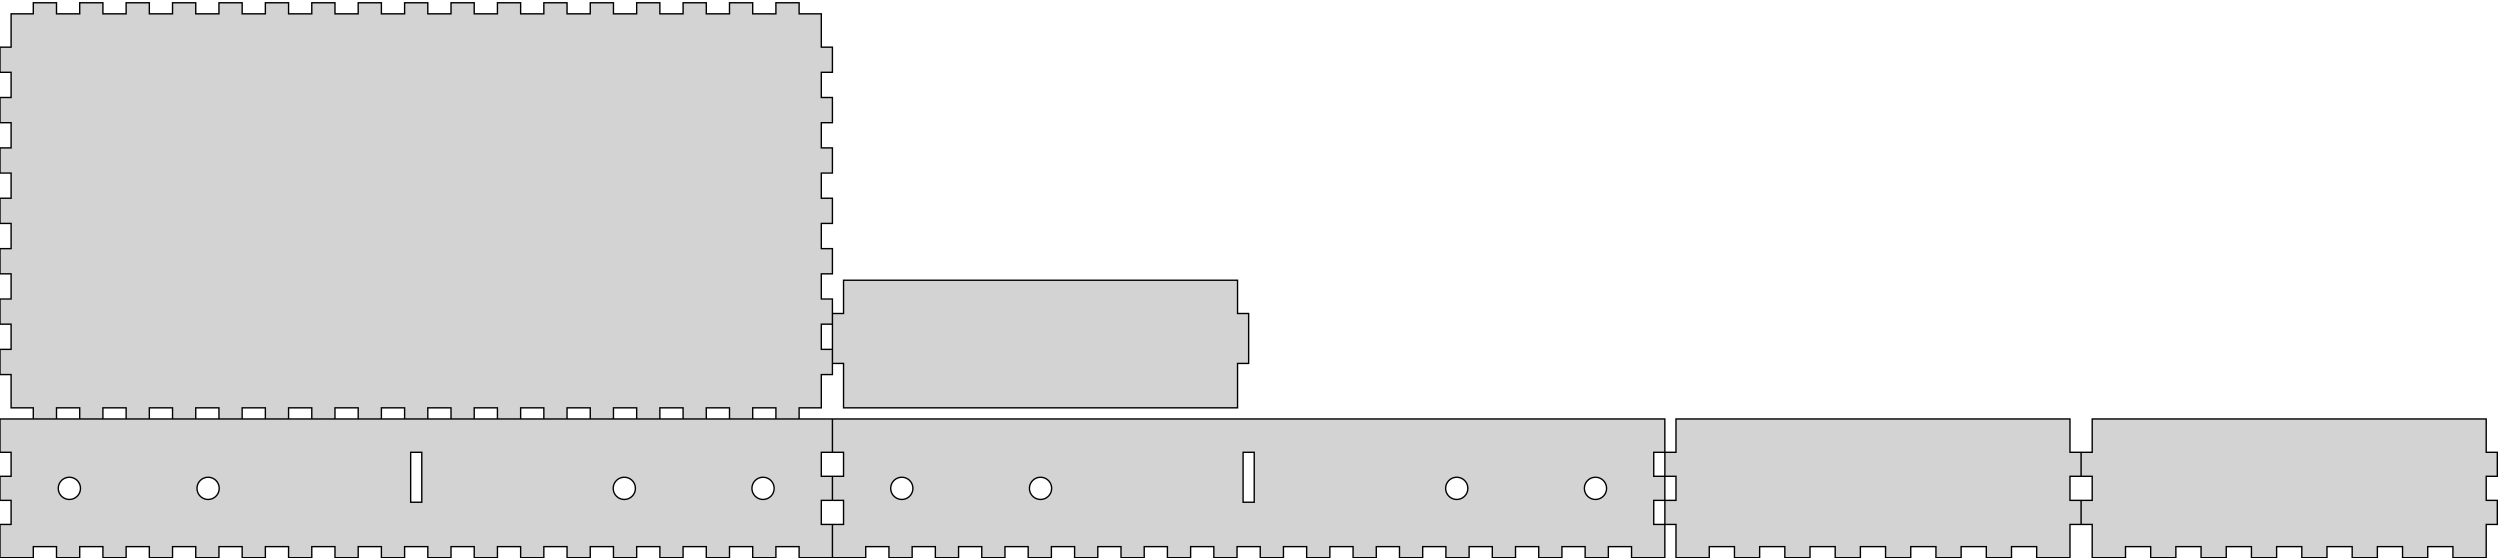
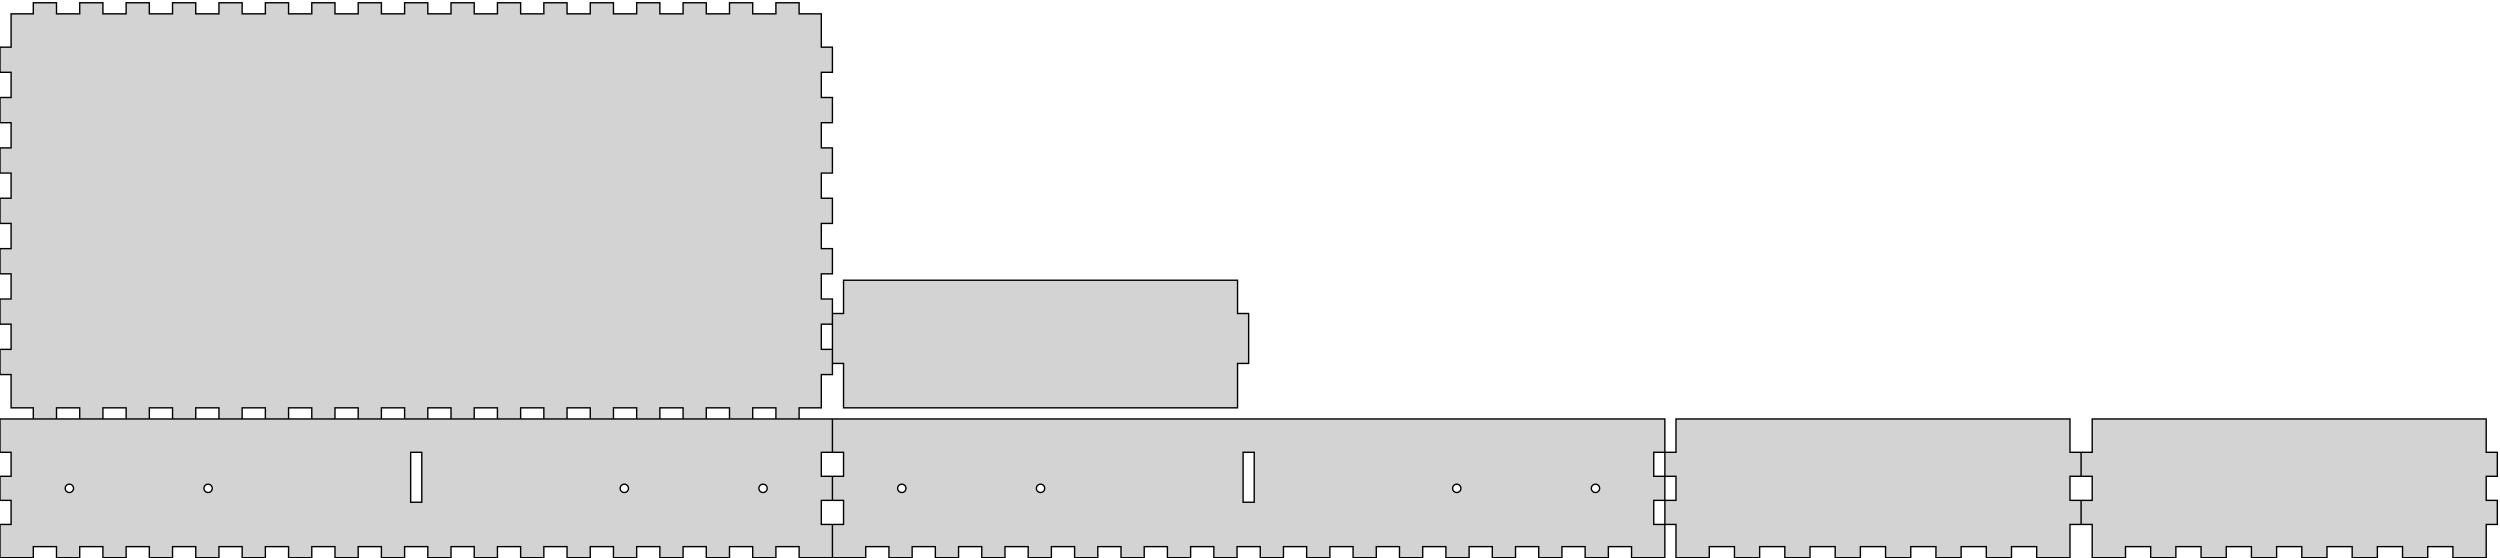
<svg xmlns="http://www.w3.org/2000/svg" width="901mm" height="201mm" viewBox="0 -201 901 201" version="1.1">
-   <path d=" M 20.364,-54.01 L 28.727,-54.01 L 28.727,-50.01 L 37.091,-50.01 L 37.091,-54.01 L 45.455,-54.01  L 45.455,-50.01 L 53.818,-50.01 L 53.818,-54.01 L 62.182,-54.01 L 62.182,-50.01 L 70.545,-50.01  L 70.545,-54.01 L 78.909,-54.01 L 78.909,-50.01 L 87.273,-50.01 L 87.273,-54.01 L 95.636,-54.01  L 95.636,-50.01 L 104,-50.01 L 104,-54.01 L 112.364,-54.01 L 112.364,-50.01 L 120.727,-50.01  L 120.727,-54.01 L 129.091,-54.01 L 129.091,-50.01 L 137.455,-50.01 L 137.455,-54.01 L 145.818,-54.01  L 145.818,-50.01 L 154.182,-50.01 L 154.182,-54.01 L 162.545,-54.01 L 162.545,-50.01 L 170.909,-50.01  L 170.909,-54.01 L 179.273,-54.01 L 179.273,-50.01 L 187.636,-50.01 L 187.636,-54.01 L 196,-54.01  L 196,-50.01 L 204.364,-50.01 L 204.364,-54.01 L 212.727,-54.01 L 212.727,-50.01 L 221.091,-50.01  L 221.091,-54.01 L 229.455,-54.01 L 229.455,-50.01 L 237.818,-50.01 L 237.818,-54.01 L 246.182,-54.01  L 246.182,-50.01 L 254.545,-50.01 L 254.545,-54.01 L 262.909,-54.01 L 262.909,-50.01 L 271.273,-50.01  L 271.273,-54.01 L 279.636,-54.01 L 279.636,-50.01 L 288,-50.01 L 288,-54.01 L 296,-54.01  L 296,-66.01 L 300,-66.01 L 300,-75.087 L 296,-75.087 L 296,-84.164 L 300,-84.164  L 300,-93.241 L 296,-93.241 L 296,-102.318 L 300,-102.318 L 300,-111.395 L 296,-111.395  L 296,-120.472 L 300,-120.472 L 300,-129.548 L 296,-129.548 L 296,-138.625 L 300,-138.625  L 300,-147.702 L 296,-147.702 L 296,-156.779 L 300,-156.779 L 300,-165.856 L 296,-165.856  L 296,-174.933 L 300,-174.933 L 300,-184.01 L 296,-184.01 L 296,-196.01 L 288,-196.01  L 288,-200.01 L 279.636,-200.01 L 279.636,-196.01 L 271.273,-196.01 L 271.273,-200.01 L 262.909,-200.01  L 262.909,-196.01 L 254.545,-196.01 L 254.545,-200.01 L 246.182,-200.01 L 246.182,-196.01 L 237.818,-196.01  L 237.818,-200.01 L 229.455,-200.01 L 229.455,-196.01 L 221.091,-196.01 L 221.091,-200.01 L 212.727,-200.01  L 212.727,-196.01 L 204.364,-196.01 L 204.364,-200.01 L 196,-200.01 L 196,-196.01 L 187.636,-196.01  L 187.636,-200.01 L 179.273,-200.01 L 179.273,-196.01 L 170.909,-196.01 L 170.909,-200.01 L 162.545,-200.01  L 162.545,-196.01 L 154.182,-196.01 L 154.182,-200.01 L 145.818,-200.01 L 145.818,-196.01 L 137.455,-196.01  L 137.455,-200.01 L 129.091,-200.01 L 129.091,-196.01 L 120.727,-196.01 L 120.727,-200.01 L 112.364,-200.01  L 112.364,-196.01 L 104,-196.01 L 104,-200.01 L 95.636,-200.01 L 95.636,-196.01 L 87.273,-196.01  L 87.273,-200.01 L 78.909,-200.01 L 78.909,-196.01 L 70.546,-196.01 L 70.546,-200.01 L 62.182,-200.01  L 62.182,-196.01 L 53.818,-196.01 L 53.818,-200.01 L 45.455,-200.01 L 45.455,-196.01 L 37.091,-196.01  L 37.091,-200.01 L 28.727,-200.01 L 28.727,-196.01 L 20.364,-196.01 L 20.364,-200.01 L 12,-200.01  L 12,-196.01 L 4,-196.01 L 4,-184.01 L 0,-184.01 L 0,-174.933 L 4,-174.933  L 4,-165.856 L 0,-165.856 L 0,-156.779 L 4,-156.779 L 4,-147.702 L 0,-147.702  L 0,-138.625 L 4,-138.625 L 4,-129.548 L 0,-129.548 L 0,-120.472 L 4,-120.472  L 4,-111.395 L 0,-111.395 L 0,-102.318 L 4,-102.318 L 4,-93.241 L 0,-93.241  L 0,-84.164 L 4,-84.164 L 4,-75.087 L 0,-75.087 L 0,-66.01 L 4,-66.01  L 4,-54.01 L 12,-54.01 L 12,-50.01 L 20.364,-50.01 z M 446.01,-70.01 L 450.01,-70.01 L 450.01,-88.01 L 446.01,-88.01 L 446.01,-100.01 L 304.01,-100.01  L 304.01,-88.01 L 300.01,-88.01 L 300.01,-70.01 L 304.01,-70.01 L 304.01,-54.01 L 446.01,-54.01  z M 616.02,-4 L 625.097,-4 L 625.097,-0 L 634.174,-0 L 634.174,-4 L 643.251,-4  L 643.251,-0 L 652.328,-0 L 652.328,-4 L 661.405,-4 L 661.405,-0 L 670.482,-0  L 670.482,-4 L 679.558,-4 L 679.558,-0 L 688.635,-0 L 688.635,-4 L 697.712,-4  L 697.712,-0 L 706.789,-0 L 706.789,-4 L 715.866,-4 L 715.866,-0 L 724.943,-0  L 724.943,-4 L 734.02,-4 L 734.02,-0 L 746.02,-0 L 746.02,-12 L 750.02,-12  L 750.02,-20.667 L 746.02,-20.667 L 746.02,-29.333 L 750.02,-29.333 L 750.02,-38 L 746.02,-38  L 746.02,-50 L 604.02,-50 L 604.02,-38 L 600.02,-38 L 600.02,-29.333 L 604.02,-29.333  L 604.02,-20.667 L 600.02,-20.667 L 600.02,-12 L 604.02,-12 L 604.02,-0 L 616.02,-0  z M 766.03,-4 L 775.107,-4 L 775.107,-0 L 784.184,-0 L 784.184,-4 L 793.261,-4  L 793.261,-0 L 802.338,-0 L 802.338,-4 L 811.415,-4 L 811.415,-0 L 820.492,-0  L 820.492,-4 L 829.568,-4 L 829.568,-0 L 838.645,-0 L 838.645,-4 L 847.722,-4  L 847.722,-0 L 856.799,-0 L 856.799,-4 L 865.876,-4 L 865.876,-0 L 874.953,-0  L 874.953,-4 L 884.03,-4 L 884.03,-0 L 896.03,-0 L 896.03,-12 L 900.03,-12  L 900.03,-20.667 L 896.03,-20.667 L 896.03,-29.333 L 900.03,-29.333 L 900.03,-38 L 896.03,-38  L 896.03,-50 L 754.03,-50 L 754.03,-38 L 750.03,-38 L 750.03,-29.333 L 754.03,-29.333  L 754.03,-20.667 L 750.03,-20.667 L 750.03,-12 L 754.03,-12 L 754.03,-0 L 766.03,-0  z M 12,-4 L 20.364,-4 L 20.364,-0 L 28.727,-0 L 28.727,-4 L 37.091,-4  L 37.091,-0 L 45.455,-0 L 45.455,-4 L 53.818,-4 L 53.818,-0 L 62.182,-0  L 62.182,-4 L 70.545,-4 L 70.545,-0 L 78.909,-0 L 78.909,-4 L 87.273,-4  L 87.273,-0 L 95.636,-0 L 95.636,-4 L 104,-4 L 104,-0 L 112.364,-0  L 112.364,-4 L 120.727,-4 L 120.727,-0 L 129.091,-0 L 129.091,-4 L 137.455,-4  L 137.455,-0 L 145.818,-0 L 145.818,-4 L 154.182,-4 L 154.182,-0 L 162.545,-0  L 162.545,-4 L 170.909,-4 L 170.909,-0 L 179.273,-0 L 179.273,-4 L 187.636,-4  L 187.636,-0 L 196,-0 L 196,-4 L 204.364,-4 L 204.364,-0 L 212.727,-0  L 212.727,-4 L 221.091,-4 L 221.091,-0 L 229.455,-0 L 229.455,-4 L 237.818,-4  L 237.818,-0 L 246.182,-0 L 246.182,-4 L 254.545,-4 L 254.545,-0 L 262.909,-0  L 262.909,-4 L 271.273,-4 L 271.273,-0 L 279.636,-0 L 279.636,-4 L 288,-4  L 288,-0 L 300,-0 L 300,-12 L 296,-12 L 296,-20.667 L 300,-20.667  L 300,-29.333 L 296,-29.333 L 296,-38 L 300,-38 L 300,-50 L 0,-50  L 0,-38 L 4,-38 L 4,-29.333 L 0,-29.333 L 0,-20.667 L 4,-20.667  L 4,-12 L 0,-12 L 0,-0 L 12,-0 z M 148,-20 L 148,-38 L 152.01,-38 L 152.01,-20 z M 224.749,-21.008 L 224.25,-21.071 L 223.764,-21.196 L 223.297,-21.381 L 222.857,-21.623 L 222.45,-21.918  L 222.084,-22.262 L 221.764,-22.649 L 221.495,-23.073 L 221.281,-23.527 L 221.126,-24.005 L 221.032,-24.499  L 221,-25 L 221.032,-25.501 L 221.126,-25.995 L 221.281,-26.473 L 221.495,-26.927 L 221.764,-27.351  L 222.084,-27.738 L 222.45,-28.082 L 222.857,-28.377 L 223.297,-28.619 L 223.764,-28.804 L 224.25,-28.929  L 224.749,-28.992 L 225.251,-28.992 L 225.75,-28.929 L 226.236,-28.804 L 226.703,-28.619 L 227.143,-28.377  L 227.55,-28.082 L 227.916,-27.738 L 228.236,-27.351 L 228.505,-26.927 L 228.719,-26.473 L 228.874,-25.995  L 228.968,-25.501 L 229,-25 L 228.968,-24.499 L 228.874,-24.005 L 228.719,-23.527 L 228.505,-23.073  L 228.236,-22.649 L 227.916,-22.262 L 227.55,-21.918 L 227.143,-21.623 L 226.703,-21.381 L 226.236,-21.196  L 225.75,-21.071 L 225.251,-21.008 z M 274.749,-21.008 L 274.25,-21.071 L 273.764,-21.196 L 273.297,-21.381 L 272.857,-21.623 L 272.45,-21.918  L 272.084,-22.262 L 271.764,-22.649 L 271.495,-23.073 L 271.281,-23.527 L 271.126,-24.005 L 271.032,-24.499  L 271,-25 L 271.032,-25.501 L 271.126,-25.995 L 271.281,-26.473 L 271.495,-26.927 L 271.764,-27.351  L 272.084,-27.738 L 272.45,-28.082 L 272.857,-28.377 L 273.297,-28.619 L 273.764,-28.804 L 274.25,-28.929  L 274.749,-28.992 L 275.251,-28.992 L 275.75,-28.929 L 276.236,-28.804 L 276.703,-28.619 L 277.143,-28.377  L 277.55,-28.082 L 277.916,-27.738 L 278.236,-27.351 L 278.505,-26.927 L 278.719,-26.473 L 278.874,-25.995  L 278.968,-25.501 L 279,-25 L 278.968,-24.499 L 278.874,-24.005 L 278.719,-23.527 L 278.505,-23.073  L 278.236,-22.649 L 277.916,-22.262 L 277.55,-21.918 L 277.143,-21.623 L 276.703,-21.381 L 276.236,-21.196  L 275.75,-21.071 L 275.251,-21.008 z M 74.749,-21.008 L 74.251,-21.071 L 73.764,-21.196 L 73.297,-21.381 L 72.857,-21.623 L 72.45,-21.918  L 72.084,-22.262 L 71.764,-22.649 L 71.495,-23.073 L 71.281,-23.527 L 71.126,-24.005 L 71.031,-24.499  L 71,-25 L 71.031,-25.501 L 71.126,-25.995 L 71.281,-26.473 L 71.495,-26.927 L 71.764,-27.351  L 72.084,-27.738 L 72.45,-28.082 L 72.857,-28.377 L 73.297,-28.619 L 73.764,-28.804 L 74.251,-28.929  L 74.749,-28.992 L 75.251,-28.992 L 75.749,-28.929 L 76.236,-28.804 L 76.703,-28.619 L 77.143,-28.377  L 77.55,-28.082 L 77.916,-27.738 L 78.236,-27.351 L 78.505,-26.927 L 78.719,-26.473 L 78.874,-25.995  L 78.968,-25.501 L 79,-25 L 78.968,-24.499 L 78.874,-24.005 L 78.719,-23.527 L 78.505,-23.073  L 78.236,-22.649 L 77.916,-22.262 L 77.55,-21.918 L 77.143,-21.623 L 76.703,-21.381 L 76.236,-21.196  L 75.749,-21.071 L 75.251,-21.008 z M 24.749,-21.008 L 24.25,-21.071 L 23.764,-21.196 L 23.297,-21.381 L 22.857,-21.623 L 22.45,-21.918  L 22.084,-22.262 L 21.764,-22.649 L 21.495,-23.073 L 21.281,-23.527 L 21.126,-24.005 L 21.032,-24.499  L 21,-25 L 21.032,-25.501 L 21.126,-25.995 L 21.281,-26.473 L 21.495,-26.927 L 21.764,-27.351  L 22.084,-27.738 L 22.45,-28.082 L 22.857,-28.377 L 23.297,-28.619 L 23.764,-28.804 L 24.25,-28.929  L 24.749,-28.992 L 25.251,-28.992 L 25.75,-28.929 L 26.236,-28.804 L 26.703,-28.619 L 27.143,-28.377  L 27.55,-28.082 L 27.916,-27.738 L 28.236,-27.351 L 28.505,-26.927 L 28.719,-26.473 L 28.874,-25.995  L 28.968,-25.501 L 29,-25 L 28.968,-24.499 L 28.874,-24.005 L 28.719,-23.527 L 28.505,-23.073  L 28.236,-22.649 L 27.916,-22.262 L 27.55,-21.918 L 27.143,-21.623 L 26.703,-21.381 L 26.236,-21.196  L 25.75,-21.071 L 25.251,-21.008 z M 312.01,-4 L 320.374,-4 L 320.374,-0 L 328.737,-0 L 328.737,-4 L 337.101,-4  L 337.101,-0 L 345.465,-0 L 345.465,-4 L 353.828,-4 L 353.828,-0 L 362.192,-0  L 362.192,-4 L 370.555,-4 L 370.555,-0 L 378.919,-0 L 378.919,-4 L 387.283,-4  L 387.283,-0 L 395.646,-0 L 395.646,-4 L 404.01,-4 L 404.01,-0 L 412.374,-0  L 412.374,-4 L 420.737,-4 L 420.737,-0 L 429.101,-0 L 429.101,-4 L 437.465,-4  L 437.465,-0 L 445.828,-0 L 445.828,-4 L 454.192,-4 L 454.192,-0 L 462.555,-0  L 462.555,-4 L 470.919,-4 L 470.919,-0 L 479.283,-0 L 479.283,-4 L 487.646,-4  L 487.646,-0 L 496.01,-0 L 496.01,-4 L 504.374,-4 L 504.374,-0 L 512.737,-0  L 512.737,-4 L 521.101,-4 L 521.101,-0 L 529.465,-0 L 529.465,-4 L 537.828,-4  L 537.828,-0 L 546.192,-0 L 546.192,-4 L 554.555,-4 L 554.555,-0 L 562.919,-0  L 562.919,-4 L 571.283,-4 L 571.283,-0 L 579.646,-0 L 579.646,-4 L 588.01,-4  L 588.01,-0 L 600.01,-0 L 600.01,-12 L 596.01,-12 L 596.01,-20.667 L 600.01,-20.667  L 600.01,-29.333 L 596.01,-29.333 L 596.01,-38 L 600.01,-38 L 600.01,-50 L 300.01,-50  L 300.01,-38 L 304.01,-38 L 304.01,-29.333 L 300.01,-29.333 L 300.01,-20.667 L 304.01,-20.667  L 304.01,-12 L 300.01,-12 L 300.01,-0 L 312.01,-0 z M 448.01,-20 L 448.01,-38 L 452.02,-38 L 452.02,-20 z M 374.759,-21.008 L 374.26,-21.071 L 373.774,-21.196 L 373.307,-21.381 L 372.867,-21.623 L 372.46,-21.918  L 372.094,-22.262 L 371.774,-22.649 L 371.505,-23.073 L 371.291,-23.527 L 371.136,-24.005 L 371.042,-24.499  L 371.01,-25 L 371.042,-25.501 L 371.136,-25.995 L 371.291,-26.473 L 371.505,-26.927 L 371.774,-27.351  L 372.094,-27.738 L 372.46,-28.082 L 372.867,-28.377 L 373.307,-28.619 L 373.774,-28.804 L 374.26,-28.929  L 374.759,-28.992 L 375.261,-28.992 L 375.76,-28.929 L 376.246,-28.804 L 376.713,-28.619 L 377.153,-28.377  L 377.56,-28.082 L 377.926,-27.738 L 378.246,-27.351 L 378.515,-26.927 L 378.729,-26.473 L 378.884,-25.995  L 378.978,-25.501 L 379.01,-25 L 378.978,-24.499 L 378.884,-24.005 L 378.729,-23.527 L 378.515,-23.073  L 378.246,-22.649 L 377.926,-22.262 L 377.56,-21.918 L 377.153,-21.623 L 376.713,-21.381 L 376.246,-21.196  L 375.76,-21.071 L 375.261,-21.008 z M 574.759,-21.008 L 574.26,-21.071 L 573.774,-21.196 L 573.307,-21.381 L 572.867,-21.623 L 572.46,-21.918  L 572.094,-22.262 L 571.774,-22.649 L 571.505,-23.073 L 571.291,-23.527 L 571.136,-24.005 L 571.042,-24.499  L 571.01,-25 L 571.042,-25.501 L 571.136,-25.995 L 571.291,-26.473 L 571.505,-26.927 L 571.774,-27.351  L 572.094,-27.738 L 572.46,-28.082 L 572.867,-28.377 L 573.307,-28.619 L 573.774,-28.804 L 574.26,-28.929  L 574.759,-28.992 L 575.261,-28.992 L 575.76,-28.929 L 576.246,-28.804 L 576.713,-28.619 L 577.153,-28.377  L 577.56,-28.082 L 577.926,-27.738 L 578.246,-27.351 L 578.515,-26.927 L 578.729,-26.473 L 578.884,-25.995  L 578.978,-25.501 L 579.01,-25 L 578.978,-24.499 L 578.884,-24.005 L 578.729,-23.527 L 578.515,-23.073  L 578.246,-22.649 L 577.926,-22.262 L 577.56,-21.918 L 577.153,-21.623 L 576.713,-21.381 L 576.246,-21.196  L 575.76,-21.071 L 575.261,-21.008 z M 524.759,-21.008 L 524.26,-21.071 L 523.774,-21.196 L 523.307,-21.381 L 522.867,-21.623 L 522.46,-21.918  L 522.094,-22.262 L 521.774,-22.649 L 521.505,-23.073 L 521.291,-23.527 L 521.136,-24.005 L 521.042,-24.499  L 521.01,-25 L 521.042,-25.501 L 521.136,-25.995 L 521.291,-26.473 L 521.505,-26.927 L 521.774,-27.351  L 522.094,-27.738 L 522.46,-28.082 L 522.867,-28.377 L 523.307,-28.619 L 523.774,-28.804 L 524.26,-28.929  L 524.759,-28.992 L 525.261,-28.992 L 525.76,-28.929 L 526.246,-28.804 L 526.713,-28.619 L 527.153,-28.377  L 527.56,-28.082 L 527.926,-27.738 L 528.246,-27.351 L 528.515,-26.927 L 528.729,-26.473 L 528.884,-25.995  L 528.978,-25.501 L 529.01,-25 L 528.978,-24.499 L 528.884,-24.005 L 528.729,-23.527 L 528.515,-23.073  L 528.246,-22.649 L 527.926,-22.262 L 527.56,-21.918 L 527.153,-21.623 L 526.713,-21.381 L 526.246,-21.196  L 525.76,-21.071 L 525.261,-21.008 z M 324.759,-21.008 L 324.26,-21.071 L 323.774,-21.196 L 323.307,-21.381 L 322.867,-21.623 L 322.46,-21.918  L 322.094,-22.262 L 321.774,-22.649 L 321.505,-23.073 L 321.291,-23.527 L 321.136,-24.005 L 321.042,-24.499  L 321.01,-25 L 321.042,-25.501 L 321.136,-25.995 L 321.291,-26.473 L 321.505,-26.927 L 321.774,-27.351  L 322.094,-27.738 L 322.46,-28.082 L 322.867,-28.377 L 323.307,-28.619 L 323.774,-28.804 L 324.26,-28.929  L 324.759,-28.992 L 325.261,-28.992 L 325.76,-28.929 L 326.246,-28.804 L 326.713,-28.619 L 327.153,-28.377  L 327.56,-28.082 L 327.926,-27.738 L 328.246,-27.351 L 328.515,-26.927 L 328.729,-26.473 L 328.884,-25.995  L 328.978,-25.501 L 329.01,-25 L 328.978,-24.499 L 328.884,-24.005 L 328.729,-23.527 L 328.515,-23.073  L 328.246,-22.649 L 327.926,-22.262 L 327.56,-21.918 L 327.153,-21.623 L 326.713,-21.381 L 326.246,-21.196  L 325.76,-21.071 L 325.261,-21.008 z " stroke="black" fill="lightgray" stroke-width="0.5" />
+   <path d=" M 20.364,-54.01 L 28.727,-54.01 L 28.727,-50.01 L 37.091,-50.01 L 37.091,-54.01 L 45.455,-54.01  L 45.455,-50.01 L 53.818,-50.01 L 53.818,-54.01 L 62.182,-54.01 L 62.182,-50.01 L 70.545,-50.01  L 70.545,-54.01 L 78.909,-54.01 L 78.909,-50.01 L 87.273,-50.01 L 87.273,-54.01 L 95.636,-54.01  L 95.636,-50.01 L 104,-50.01 L 104,-54.01 L 112.364,-54.01 L 112.364,-50.01 L 120.727,-50.01  L 120.727,-54.01 L 129.091,-54.01 L 129.091,-50.01 L 137.455,-50.01 L 137.455,-54.01 L 145.818,-54.01  L 145.818,-50.01 L 154.182,-50.01 L 154.182,-54.01 L 162.545,-54.01 L 162.545,-50.01 L 170.909,-50.01  L 170.909,-54.01 L 179.273,-54.01 L 179.273,-50.01 L 187.636,-50.01 L 187.636,-54.01 L 196,-54.01  L 196,-50.01 L 204.364,-50.01 L 204.364,-54.01 L 212.727,-54.01 L 212.727,-50.01 L 221.091,-50.01  L 221.091,-54.01 L 229.455,-54.01 L 229.455,-50.01 L 237.818,-50.01 L 237.818,-54.01 L 246.182,-54.01  L 246.182,-50.01 L 254.545,-50.01 L 254.545,-54.01 L 262.909,-54.01 L 262.909,-50.01 L 271.273,-50.01  L 271.273,-54.01 L 279.636,-54.01 L 279.636,-50.01 L 288,-50.01 L 288,-54.01 L 296,-54.01  L 296,-66.01 L 300,-66.01 L 300,-75.087 L 296,-75.087 L 296,-84.164 L 300,-84.164  L 300,-93.241 L 296,-93.241 L 296,-102.318 L 300,-102.318 L 300,-111.395 L 296,-111.395  L 296,-120.472 L 300,-120.472 L 300,-129.548 L 296,-129.548 L 296,-138.625 L 300,-138.625  L 300,-147.702 L 296,-147.702 L 296,-156.779 L 300,-156.779 L 300,-165.856 L 296,-165.856  L 296,-174.933 L 300,-174.933 L 300,-184.01 L 296,-184.01 L 296,-196.01 L 288,-196.01  L 288,-200.01 L 279.636,-200.01 L 279.636,-196.01 L 271.273,-196.01 L 271.273,-200.01 L 262.909,-200.01  L 262.909,-196.01 L 254.545,-196.01 L 254.545,-200.01 L 246.182,-200.01 L 246.182,-196.01 L 237.818,-196.01  L 237.818,-200.01 L 229.455,-200.01 L 229.455,-196.01 L 221.091,-196.01 L 221.091,-200.01 L 212.727,-200.01  L 212.727,-196.01 L 204.364,-196.01 L 204.364,-200.01 L 196,-200.01 L 196,-196.01 L 187.636,-196.01  L 187.636,-200.01 L 179.273,-200.01 L 179.273,-196.01 L 170.909,-196.01 L 170.909,-200.01 L 162.545,-200.01  L 162.545,-196.01 L 154.182,-196.01 L 154.182,-200.01 L 145.818,-200.01 L 145.818,-196.01 L 137.455,-196.01  L 137.455,-200.01 L 129.091,-200.01 L 129.091,-196.01 L 120.727,-196.01 L 120.727,-200.01 L 112.364,-200.01  L 112.364,-196.01 L 104,-196.01 L 104,-200.01 L 95.636,-200.01 L 95.636,-196.01 L 87.273,-196.01  L 87.273,-200.01 L 78.909,-200.01 L 78.909,-196.01 L 70.546,-196.01 L 70.546,-200.01 L 62.182,-200.01  L 62.182,-196.01 L 53.818,-196.01 L 53.818,-200.01 L 45.455,-200.01 L 45.455,-196.01 L 37.091,-196.01  L 37.091,-200.01 L 28.727,-200.01 L 28.727,-196.01 L 20.364,-196.01 L 20.364,-200.01 L 12,-200.01  L 12,-196.01 L 4,-196.01 L 4,-184.01 L 0,-184.01 L 0,-174.933 L 4,-174.933  L 4,-165.856 L 0,-165.856 L 0,-156.779 L 4,-156.779 L 4,-147.702 L 0,-147.702  L 0,-138.625 L 4,-138.625 L 4,-129.548 L 0,-129.548 L 0,-120.472 L 4,-120.472  L 4,-111.395 L 0,-111.395 L 0,-102.318 L 4,-102.318 L 4,-93.241 L 0,-93.241  L 0,-84.164 L 4,-84.164 L 4,-75.087 L 0,-75.087 L 0,-66.01 L 4,-66.01  L 4,-54.01 L 12,-54.01 L 12,-50.01 L 20.364,-50.01 z M 446.01,-70.01 L 450.01,-70.01 L 450.01,-88.01 L 446.01,-88.01 L 446.01,-100.01 L 304.01,-100.01  L 304.01,-88.01 L 300.01,-88.01 L 300.01,-70.01 L 304.01,-70.01 L 304.01,-54.01 L 446.01,-54.01  z M 616.02,-4 L 625.097,-4 L 625.097,-0 L 634.174,-0 L 634.174,-4 L 643.251,-4  L 643.251,-0 L 652.328,-0 L 652.328,-4 L 661.405,-4 L 661.405,-0 L 670.482,-0  L 670.482,-4 L 679.558,-4 L 679.558,-0 L 688.635,-0 L 688.635,-4 L 697.712,-4  L 697.712,-0 L 706.789,-0 L 706.789,-4 L 715.866,-4 L 715.866,-0 L 724.943,-0  L 724.943,-4 L 734.02,-4 L 734.02,-0 L 746.02,-0 L 746.02,-12 L 750.02,-12  L 750.02,-20.667 L 746.02,-20.667 L 746.02,-29.333 L 750.02,-29.333 L 750.02,-38 L 746.02,-38  L 746.02,-50 L 604.02,-50 L 604.02,-38 L 600.02,-38 L 600.02,-29.333 L 604.02,-29.333  L 604.02,-20.667 L 600.02,-20.667 L 600.02,-12 L 604.02,-12 L 604.02,-0 L 616.02,-0  z M 766.03,-4 L 775.107,-4 L 775.107,-0 L 784.184,-0 L 784.184,-4 L 793.261,-4  L 793.261,-0 L 802.338,-0 L 802.338,-4 L 811.415,-4 L 811.415,-0 L 820.492,-0  L 820.492,-4 L 829.568,-4 L 829.568,-0 L 838.645,-0 L 838.645,-4 L 847.722,-4  L 847.722,-0 L 856.799,-0 L 856.799,-4 L 865.876,-4 L 865.876,-0 L 874.953,-0  L 874.953,-4 L 884.03,-4 L 884.03,-0 L 896.03,-0 L 896.03,-12 L 900.03,-12  L 900.03,-20.667 L 896.03,-20.667 L 896.03,-29.333 L 900.03,-29.333 L 900.03,-38 L 896.03,-38  L 896.03,-50 L 754.03,-50 L 754.03,-38 L 750.03,-38 L 750.03,-29.333 L 754.03,-29.333  L 754.03,-20.667 L 750.03,-20.667 L 750.03,-12 L 754.03,-12 L 754.03,-0 L 766.03,-0  z M 12,-4 L 20.364,-4 L 20.364,-0 L 28.727,-0 L 28.727,-4 L 37.091,-4  L 37.091,-0 L 45.455,-0 L 45.455,-4 L 53.818,-4 L 53.818,-0 L 62.182,-0  L 62.182,-4 L 70.545,-4 L 70.545,-0 L 78.909,-0 L 78.909,-4 L 87.273,-4  L 87.273,-0 L 95.636,-0 L 95.636,-4 L 104,-4 L 104,-0 L 112.364,-0  L 112.364,-4 L 120.727,-4 L 120.727,-0 L 129.091,-0 L 129.091,-4 L 137.455,-4  L 137.455,-0 L 145.818,-0 L 145.818,-4 L 154.182,-4 L 154.182,-0 L 162.545,-0  L 162.545,-4 L 170.909,-4 L 170.909,-0 L 179.273,-0 L 179.273,-4 L 187.636,-4  L 187.636,-0 L 196,-0 L 196,-4 L 204.364,-4 L 204.364,-0 L 212.727,-0  L 212.727,-4 L 221.091,-4 L 221.091,-0 L 229.455,-0 L 229.455,-4 L 237.818,-4  L 237.818,-0 L 246.182,-0 L 246.182,-4 L 254.545,-4 L 254.545,-0 L 262.909,-0  L 262.909,-4 L 271.273,-4 L 271.273,-0 L 279.636,-0 L 279.636,-4 L 288,-4  L 288,-0 L 300,-0 L 300,-12 L 296,-12 L 296,-20.667 L 300,-20.667  L 300,-29.333 L 296,-29.333 L 296,-38 L 300,-38 L 300,-50 L 0,-50  L 0,-38 L 4,-38 L 4,-29.333 L 0,-29.333 L 0,-20.667 L 4,-20.667  L 4,-12 L 0,-12 L 0,-0 L 12,-0 z M 148,-20 L 148,-38 L 152.01,-38 L 152.01,-20 z M 224.906,-23.503 L 224.719,-23.527 L 224.536,-23.573 L 224.361,-23.643 L 224.196,-23.733 L 224.044,-23.844  L 223.907,-23.973 L 223.786,-24.118 L 223.686,-24.277 L 223.605,-24.448 L 223.547,-24.627 L 223.512,-24.812  L 223.5,-25 L 223.512,-25.188 L 223.547,-25.373 L 223.605,-25.552 L 223.686,-25.723 L 223.786,-25.882  L 223.907,-26.027 L 224.044,-26.156 L 224.196,-26.267 L 224.361,-26.357 L 224.536,-26.427 L 224.719,-26.473  L 224.906,-26.497 L 225.094,-26.497 L 225.281,-26.473 L 225.464,-26.427 L 225.639,-26.357 L 225.804,-26.267  L 225.956,-26.156 L 226.093,-26.027 L 226.214,-25.882 L 226.314,-25.723 L 226.395,-25.552 L 226.453,-25.373  L 226.488,-25.188 L 226.5,-25 L 226.488,-24.812 L 226.453,-24.627 L 226.395,-24.448 L 226.314,-24.277  L 226.214,-24.118 L 226.093,-23.973 L 225.956,-23.844 L 225.804,-23.733 L 225.639,-23.643 L 225.464,-23.573  L 225.281,-23.527 L 225.094,-23.503 z M 274.906,-23.503 L 274.719,-23.527 L 274.536,-23.573 L 274.361,-23.643 L 274.196,-23.733 L 274.044,-23.844  L 273.907,-23.973 L 273.786,-24.118 L 273.686,-24.277 L 273.605,-24.448 L 273.547,-24.627 L 273.512,-24.812  L 273.5,-25 L 273.512,-25.188 L 273.547,-25.373 L 273.605,-25.552 L 273.686,-25.723 L 273.786,-25.882  L 273.907,-26.027 L 274.044,-26.156 L 274.196,-26.267 L 274.361,-26.357 L 274.536,-26.427 L 274.719,-26.473  L 274.906,-26.497 L 275.094,-26.497 L 275.281,-26.473 L 275.464,-26.427 L 275.639,-26.357 L 275.804,-26.267  L 275.956,-26.156 L 276.093,-26.027 L 276.214,-25.882 L 276.314,-25.723 L 276.395,-25.552 L 276.453,-25.373  L 276.488,-25.188 L 276.5,-25 L 276.488,-24.812 L 276.453,-24.627 L 276.395,-24.448 L 276.314,-24.277  L 276.214,-24.118 L 276.093,-23.973 L 275.956,-23.844 L 275.804,-23.733 L 275.639,-23.643 L 275.464,-23.573  L 275.281,-23.527 L 275.094,-23.503 z M 74.906,-23.503 L 74.719,-23.527 L 74.537,-23.573 L 74.361,-23.643 L 74.196,-23.733 L 74.044,-23.844  L 73.906,-23.973 L 73.787,-24.118 L 73.686,-24.277 L 73.605,-24.448 L 73.547,-24.627 L 73.512,-24.812  L 73.5,-25 L 73.512,-25.188 L 73.547,-25.373 L 73.605,-25.552 L 73.686,-25.723 L 73.787,-25.882  L 73.906,-26.027 L 74.044,-26.156 L 74.196,-26.267 L 74.361,-26.357 L 74.537,-26.427 L 74.719,-26.473  L 74.906,-26.497 L 75.094,-26.497 L 75.281,-26.473 L 75.463,-26.427 L 75.639,-26.357 L 75.804,-26.267  L 75.956,-26.156 L 76.093,-26.027 L 76.213,-25.882 L 76.314,-25.723 L 76.395,-25.552 L 76.453,-25.373  L 76.488,-25.188 L 76.5,-25 L 76.488,-24.812 L 76.453,-24.627 L 76.395,-24.448 L 76.314,-24.277  L 76.213,-24.118 L 76.093,-23.973 L 75.956,-23.844 L 75.804,-23.733 L 75.639,-23.643 L 75.463,-23.573  L 75.281,-23.527 L 75.094,-23.503 z M 24.906,-23.503 L 24.719,-23.527 L 24.537,-23.573 L 24.361,-23.643 L 24.196,-23.733 L 24.044,-23.844  L 23.907,-23.973 L 23.787,-24.118 L 23.686,-24.277 L 23.605,-24.448 L 23.547,-24.627 L 23.512,-24.812  L 23.5,-25 L 23.512,-25.188 L 23.547,-25.373 L 23.605,-25.552 L 23.686,-25.723 L 23.787,-25.882  L 23.907,-26.027 L 24.044,-26.156 L 24.196,-26.267 L 24.361,-26.357 L 24.537,-26.427 L 24.719,-26.473  L 24.906,-26.497 L 25.094,-26.497 L 25.281,-26.473 L 25.463,-26.427 L 25.639,-26.357 L 25.804,-26.267  L 25.956,-26.156 L 26.093,-26.027 L 26.213,-25.882 L 26.314,-25.723 L 26.395,-25.552 L 26.453,-25.373  L 26.488,-25.188 L 26.5,-25 L 26.488,-24.812 L 26.453,-24.627 L 26.395,-24.448 L 26.314,-24.277  L 26.213,-24.118 L 26.093,-23.973 L 25.956,-23.844 L 25.804,-23.733 L 25.639,-23.643 L 25.463,-23.573  L 25.281,-23.527 L 25.094,-23.503 z M 312.01,-4 L 320.374,-4 L 320.374,-0 L 328.737,-0 L 328.737,-4 L 337.101,-4  L 337.101,-0 L 345.465,-0 L 345.465,-4 L 353.828,-4 L 353.828,-0 L 362.192,-0  L 362.192,-4 L 370.555,-4 L 370.555,-0 L 378.919,-0 L 378.919,-4 L 387.283,-4  L 387.283,-0 L 395.646,-0 L 395.646,-4 L 404.01,-4 L 404.01,-0 L 412.374,-0  L 412.374,-4 L 420.737,-4 L 420.737,-0 L 429.101,-0 L 429.101,-4 L 437.465,-4  L 437.465,-0 L 445.828,-0 L 445.828,-4 L 454.192,-4 L 454.192,-0 L 462.555,-0  L 462.555,-4 L 470.919,-4 L 470.919,-0 L 479.283,-0 L 479.283,-4 L 487.646,-4  L 487.646,-0 L 496.01,-0 L 496.01,-4 L 504.374,-4 L 504.374,-0 L 512.737,-0  L 512.737,-4 L 521.101,-4 L 521.101,-0 L 529.465,-0 L 529.465,-4 L 537.828,-4  L 537.828,-0 L 546.192,-0 L 546.192,-4 L 554.555,-4 L 554.555,-0 L 562.919,-0  L 562.919,-4 L 571.283,-4 L 571.283,-0 L 579.646,-0 L 579.646,-4 L 588.01,-4  L 588.01,-0 L 600.01,-0 L 600.01,-12 L 596.01,-12 L 596.01,-20.667 L 600.01,-20.667  L 600.01,-29.333 L 596.01,-29.333 L 596.01,-38 L 600.01,-38 L 600.01,-50 L 300.01,-50  L 300.01,-38 L 304.01,-38 L 304.01,-29.333 L 300.01,-29.333 L 300.01,-20.667 L 304.01,-20.667  L 304.01,-12 L 300.01,-12 L 300.01,-0 L 312.01,-0 z M 448.01,-20 L 448.01,-38 L 452.02,-38 L 452.02,-20 z M 374.916,-23.503 L 374.729,-23.527 L 374.546,-23.573 L 374.371,-23.643 L 374.206,-23.733 L 374.054,-23.844  L 373.917,-23.973 L 373.796,-24.118 L 373.696,-24.277 L 373.615,-24.448 L 373.557,-24.627 L 373.522,-24.812  L 373.51,-25 L 373.522,-25.188 L 373.557,-25.373 L 373.615,-25.552 L 373.696,-25.723 L 373.796,-25.882  L 373.917,-26.027 L 374.054,-26.156 L 374.206,-26.267 L 374.371,-26.357 L 374.546,-26.427 L 374.729,-26.473  L 374.916,-26.497 L 375.104,-26.497 L 375.291,-26.473 L 375.474,-26.427 L 375.649,-26.357 L 375.814,-26.267  L 375.966,-26.156 L 376.103,-26.027 L 376.224,-25.882 L 376.324,-25.723 L 376.405,-25.552 L 376.463,-25.373  L 376.498,-25.188 L 376.51,-25 L 376.498,-24.812 L 376.463,-24.627 L 376.405,-24.448 L 376.324,-24.277  L 376.224,-24.118 L 376.103,-23.973 L 375.966,-23.844 L 375.814,-23.733 L 375.649,-23.643 L 375.474,-23.573  L 375.291,-23.527 L 375.104,-23.503 z M 574.916,-23.503 L 574.729,-23.527 L 574.546,-23.573 L 574.371,-23.643 L 574.206,-23.733 L 574.054,-23.844  L 573.917,-23.973 L 573.796,-24.118 L 573.696,-24.277 L 573.615,-24.448 L 573.557,-24.627 L 573.522,-24.812  L 573.51,-25 L 573.522,-25.188 L 573.557,-25.373 L 573.615,-25.552 L 573.696,-25.723 L 573.796,-25.882  L 573.917,-26.027 L 574.054,-26.156 L 574.206,-26.267 L 574.371,-26.357 L 574.546,-26.427 L 574.729,-26.473  L 574.916,-26.497 L 575.104,-26.497 L 575.291,-26.473 L 575.474,-26.427 L 575.649,-26.357 L 575.814,-26.267  L 575.966,-26.156 L 576.103,-26.027 L 576.224,-25.882 L 576.324,-25.723 L 576.405,-25.552 L 576.463,-25.373  L 576.498,-25.188 L 576.51,-25 L 576.498,-24.812 L 576.463,-24.627 L 576.405,-24.448 L 576.324,-24.277  L 576.224,-24.118 L 576.103,-23.973 L 575.966,-23.844 L 575.814,-23.733 L 575.649,-23.643 L 575.474,-23.573  L 575.291,-23.527 L 575.104,-23.503 z M 524.916,-23.503 L 524.729,-23.527 L 524.546,-23.573 L 524.371,-23.643 L 524.206,-23.733 L 524.054,-23.844  L 523.917,-23.973 L 523.796,-24.118 L 523.696,-24.277 L 523.615,-24.448 L 523.557,-24.627 L 523.522,-24.812  L 523.51,-25 L 523.522,-25.188 L 523.557,-25.373 L 523.615,-25.552 L 523.696,-25.723 L 523.796,-25.882  L 523.917,-26.027 L 524.054,-26.156 L 524.206,-26.267 L 524.371,-26.357 L 524.546,-26.427 L 524.729,-26.473  L 524.916,-26.497 L 525.104,-26.497 L 525.291,-26.473 L 525.474,-26.427 L 525.649,-26.357 L 525.814,-26.267  L 525.966,-26.156 L 526.103,-26.027 L 526.224,-25.882 L 526.324,-25.723 L 526.405,-25.552 L 526.463,-25.373  L 526.498,-25.188 L 526.51,-25 L 526.498,-24.812 L 526.463,-24.627 L 526.405,-24.448 L 526.324,-24.277  L 526.224,-24.118 L 526.103,-23.973 L 525.966,-23.844 L 525.814,-23.733 L 525.649,-23.643 L 525.474,-23.573  L 525.291,-23.527 L 525.104,-23.503 z M 324.916,-23.503 L 324.729,-23.527 L 324.546,-23.573 L 324.371,-23.643 L 324.206,-23.733 L 324.054,-23.844  L 323.917,-23.973 L 323.796,-24.118 L 323.696,-24.277 L 323.615,-24.448 L 323.557,-24.627 L 323.522,-24.812  L 323.51,-25 L 323.522,-25.188 L 323.557,-25.373 L 323.615,-25.552 L 323.696,-25.723 L 323.796,-25.882  L 323.917,-26.027 L 324.054,-26.156 L 324.206,-26.267 L 324.371,-26.357 L 324.546,-26.427 L 324.729,-26.473  L 324.916,-26.497 L 325.104,-26.497 L 325.291,-26.473 L 325.474,-26.427 L 325.649,-26.357 L 325.814,-26.267  L 325.966,-26.156 L 326.103,-26.027 L 326.224,-25.882 L 326.324,-25.723 L 326.405,-25.552 L 326.463,-25.373  L 326.498,-25.188 L 326.51,-25 L 326.498,-24.812 L 326.463,-24.627 L 326.405,-24.448 L 326.324,-24.277  L 326.224,-24.118 L 326.103,-23.973 L 325.966,-23.844 L 325.814,-23.733 L 325.649,-23.643 L 325.474,-23.573  L 325.291,-23.527 L 325.104,-23.503 z " stroke="black" fill="lightgray" stroke-width="0.5" />
</svg>
